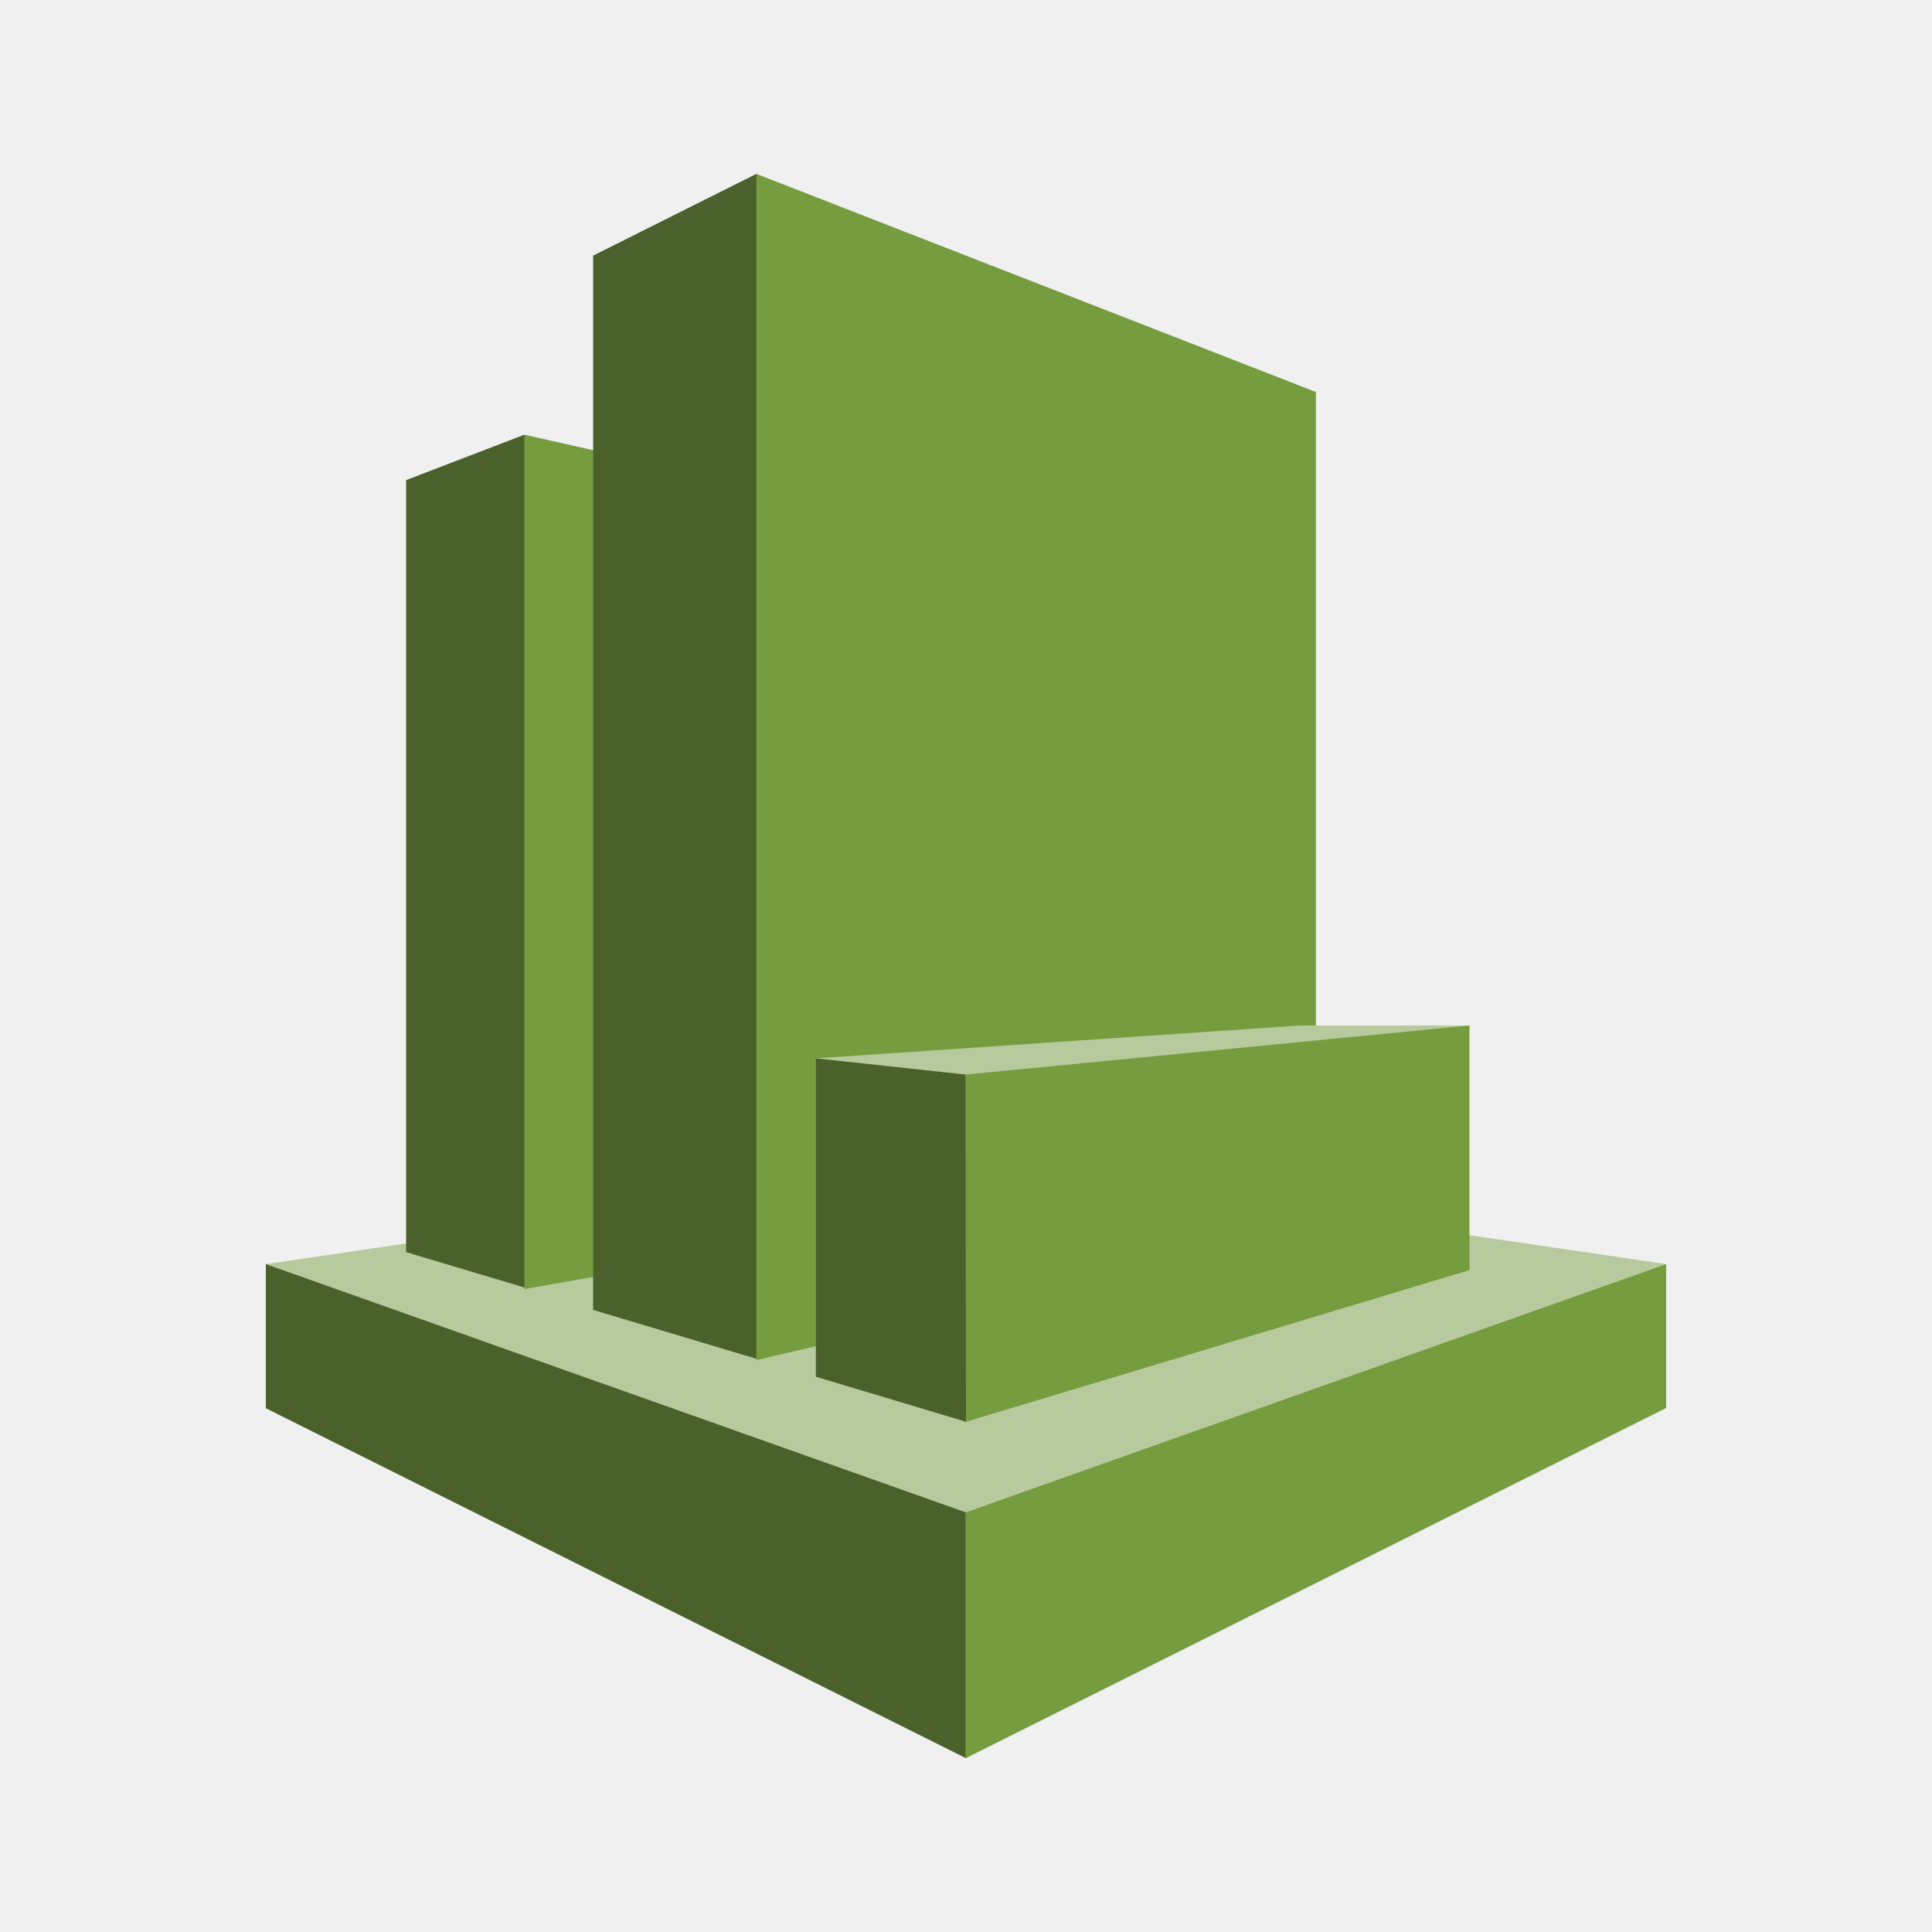
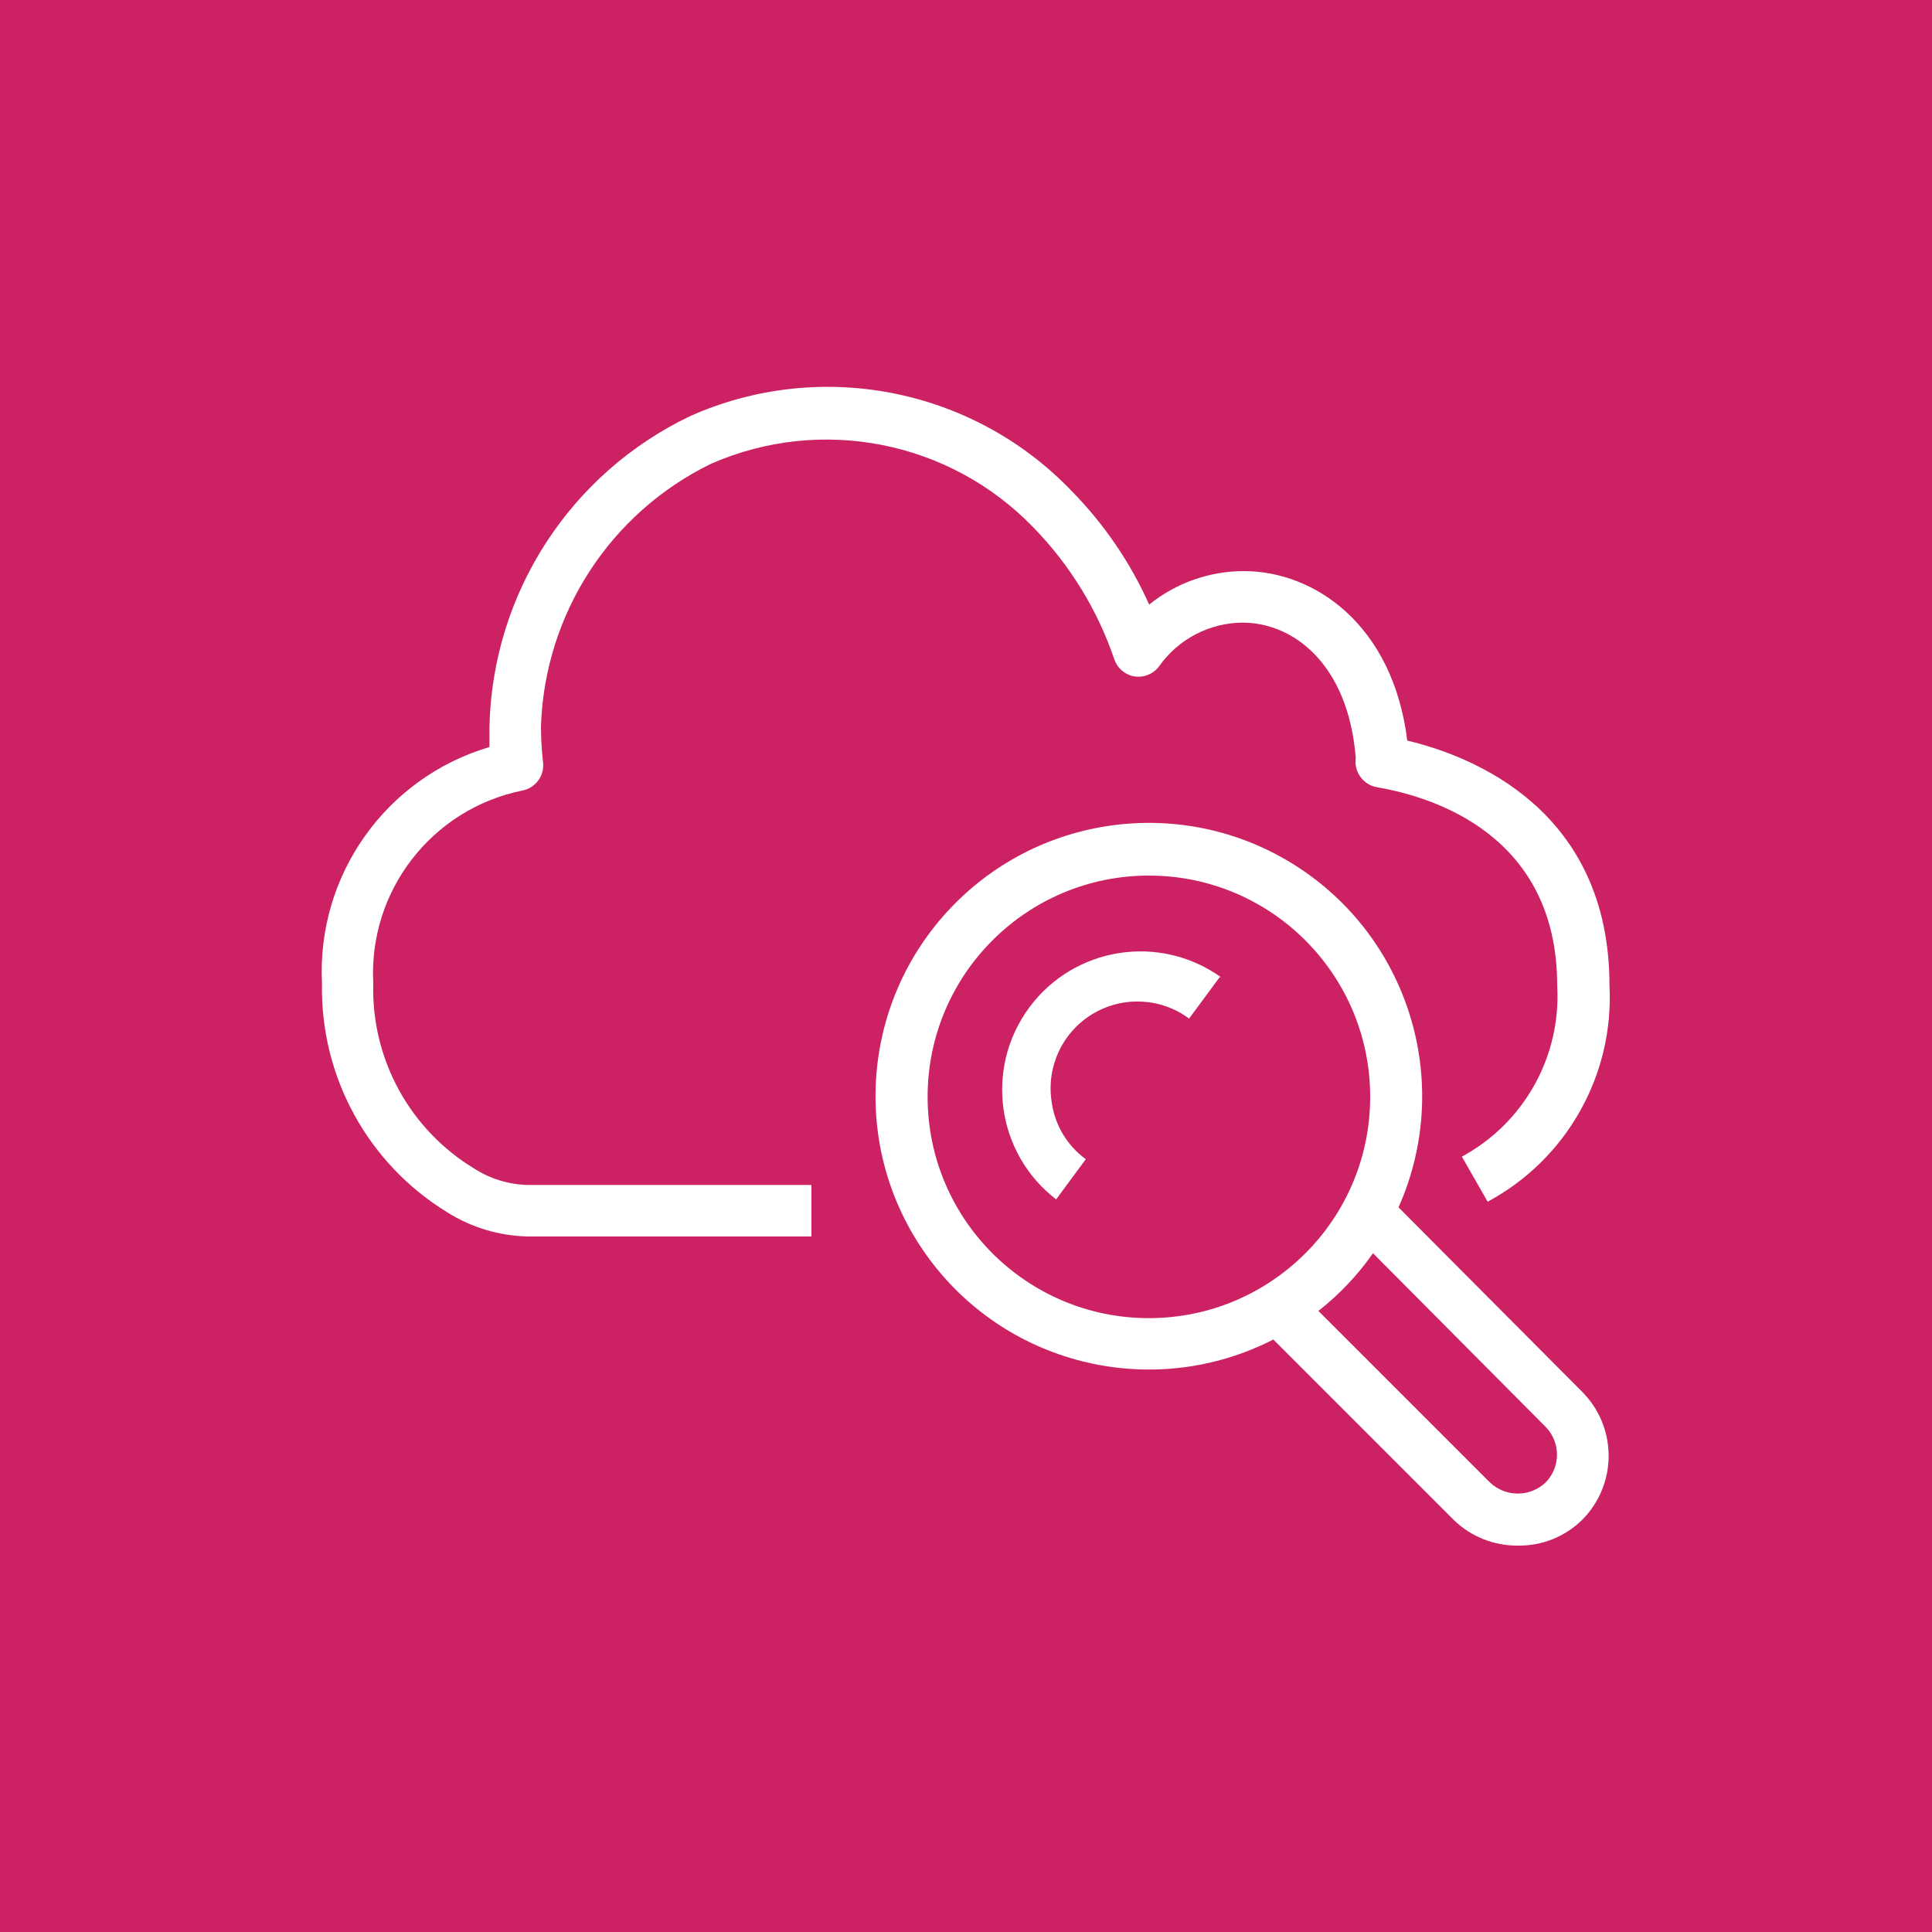
- <svg xmlns="http://www.w3.org/2000/svg" id="Layer_1" data-name="Layer 1" width="100" height="100" viewBox="0 0 100 100">
+ <svg xmlns="http://www.w3.org/2000/svg" width="40px" height="40px" viewBox="0 0 75 75">
  <defs>
-     <style>.cls-1{fill:#b7ca9d;}.cls-2{fill:#4b612c;}.cls-3{fill:#759c3e;}</style>
+     <style>.cls-1{fill:#cc2264;}.cls-2{fill:#fff;}</style>
  </defs>
-   <polygon class="cls-1" points="86.24 65.43 50.01 60.1 13.76 65.43 49.99 91 86.24 65.43" />
-   <polygon class="cls-2" points="21.02 64.81 27.14 66.64 41.53 44.57 27.14 22.5 21.02 24.85 21.02 64.81" />
-   <polygon class="cls-3" points="48.82 62.91 27.14 66.72 27.14 22.5 48.82 27.38 48.82 62.91" />
-   <polygon class="cls-2" points="39.15 70.33 30.7 67.8 30.7 13.23 39.15 9 64.19 41.28 39.15 70.33" />
-   <polygon class="cls-3" points="68.11 63.61 39.15 70.4 39.15 9 68.11 20.29 68.11 63.61" />
-   <polygon class="cls-2" points="49.99 78.28 13.76 65.43 13.76 72.89 49.99 91 49.99 78.28" />
-   <polygon class="cls-3" points="86.24 72.88 49.99 91 49.99 78.28 86.24 65.43 86.24 72.88" />
-   <polygon class="cls-1" points="76.06 53.08 67.27 53.08 42.23 54.78 50 73.59 76.06 53.08" />
-   <polygon class="cls-2" points="42.23 71.26 50 73.59 49.99 55.62 42.23 54.78 42.23 71.26" />
-   <polygon class="cls-3" points="76.06 53.08 49.99 55.62 50 73.59 76.06 65.74 76.06 53.08" />
+   <g id="Reference">
+     <rect id="Pink_Light_BG" data-name="Pink Light BG" class="cls-1" width="75" height="75" />
+     <g id="Product_Icon" data-name="Product Icon">
+       <path class="cls-2" d="M31.5,48h-11a6.11,6.11,0,0,1-3.14-.94,10.18,10.18,0,0,1-4.86-8.89A9.09,9.09,0,0,1,19,29c0-.26,0-.52,0-.78a13.7,13.7,0,0,1,7.82-12.08,13.12,13.12,0,0,1,14.79,2.93,15.05,15.05,0,0,1,3,4.4,5.86,5.86,0,0,1,3.68-1.3c2.72,0,5.78,2.06,6.34,6.58,2.57.61,7.85,2.71,7.85,9.51a9,9,0,0,1-4.73,8.39l-1-1.75a7.08,7.08,0,0,0,3.7-6.64c0-5.88-4.87-7.34-7-7.7a1,1,0,0,1-.65-.42,1,1,0,0,1-.17-.72c-.29-3.63-2.41-5.25-4.4-5.25a4,4,0,0,0-3.23,1.69,1,1,0,0,1-.95.4,1,1,0,0,1-.79-.66,13.6,13.6,0,0,0-3.14-5.12A11.16,11.16,0,0,0,27.61,18,11.76,11.76,0,0,0,21,28.2a12.34,12.34,0,0,0,.08,1.38,1,1,0,0,1-.81,1.11,7.24,7.24,0,0,0-5.78,7.48,8.13,8.13,0,0,0,3.93,7.2A4,4,0,0,0,20.5,46h11Z" />
+       <path class="cls-2" d="M61.39,54l-7.1-7.13A10.61,10.61,0,1,0,49.43,52l7,7a3.52,3.52,0,0,0,2.5,1,3.48,3.48,0,0,0,2.49-1A3.52,3.52,0,0,0,61.39,54ZM44.6,51.17a8.59,8.59,0,1,1,8.59-8.59A8.59,8.59,0,0,1,44.6,51.17ZM60,57.55a1.57,1.57,0,0,1-2.16,0l-6.66-6.66a10.48,10.48,0,0,0,2.12-2.24L60,55.39A1.54,1.54,0,0,1,60,57.55Z" />
+       <path class="cls-2" d="M47.35,37.93l-1.19,1.61a3.37,3.37,0,0,0-5.34,3.2A3.3,3.3,0,0,0,42.15,45L41,46.56a5.37,5.37,0,0,1,6.39-8.63Z" />
+     </g>
+   </g>
</svg>
